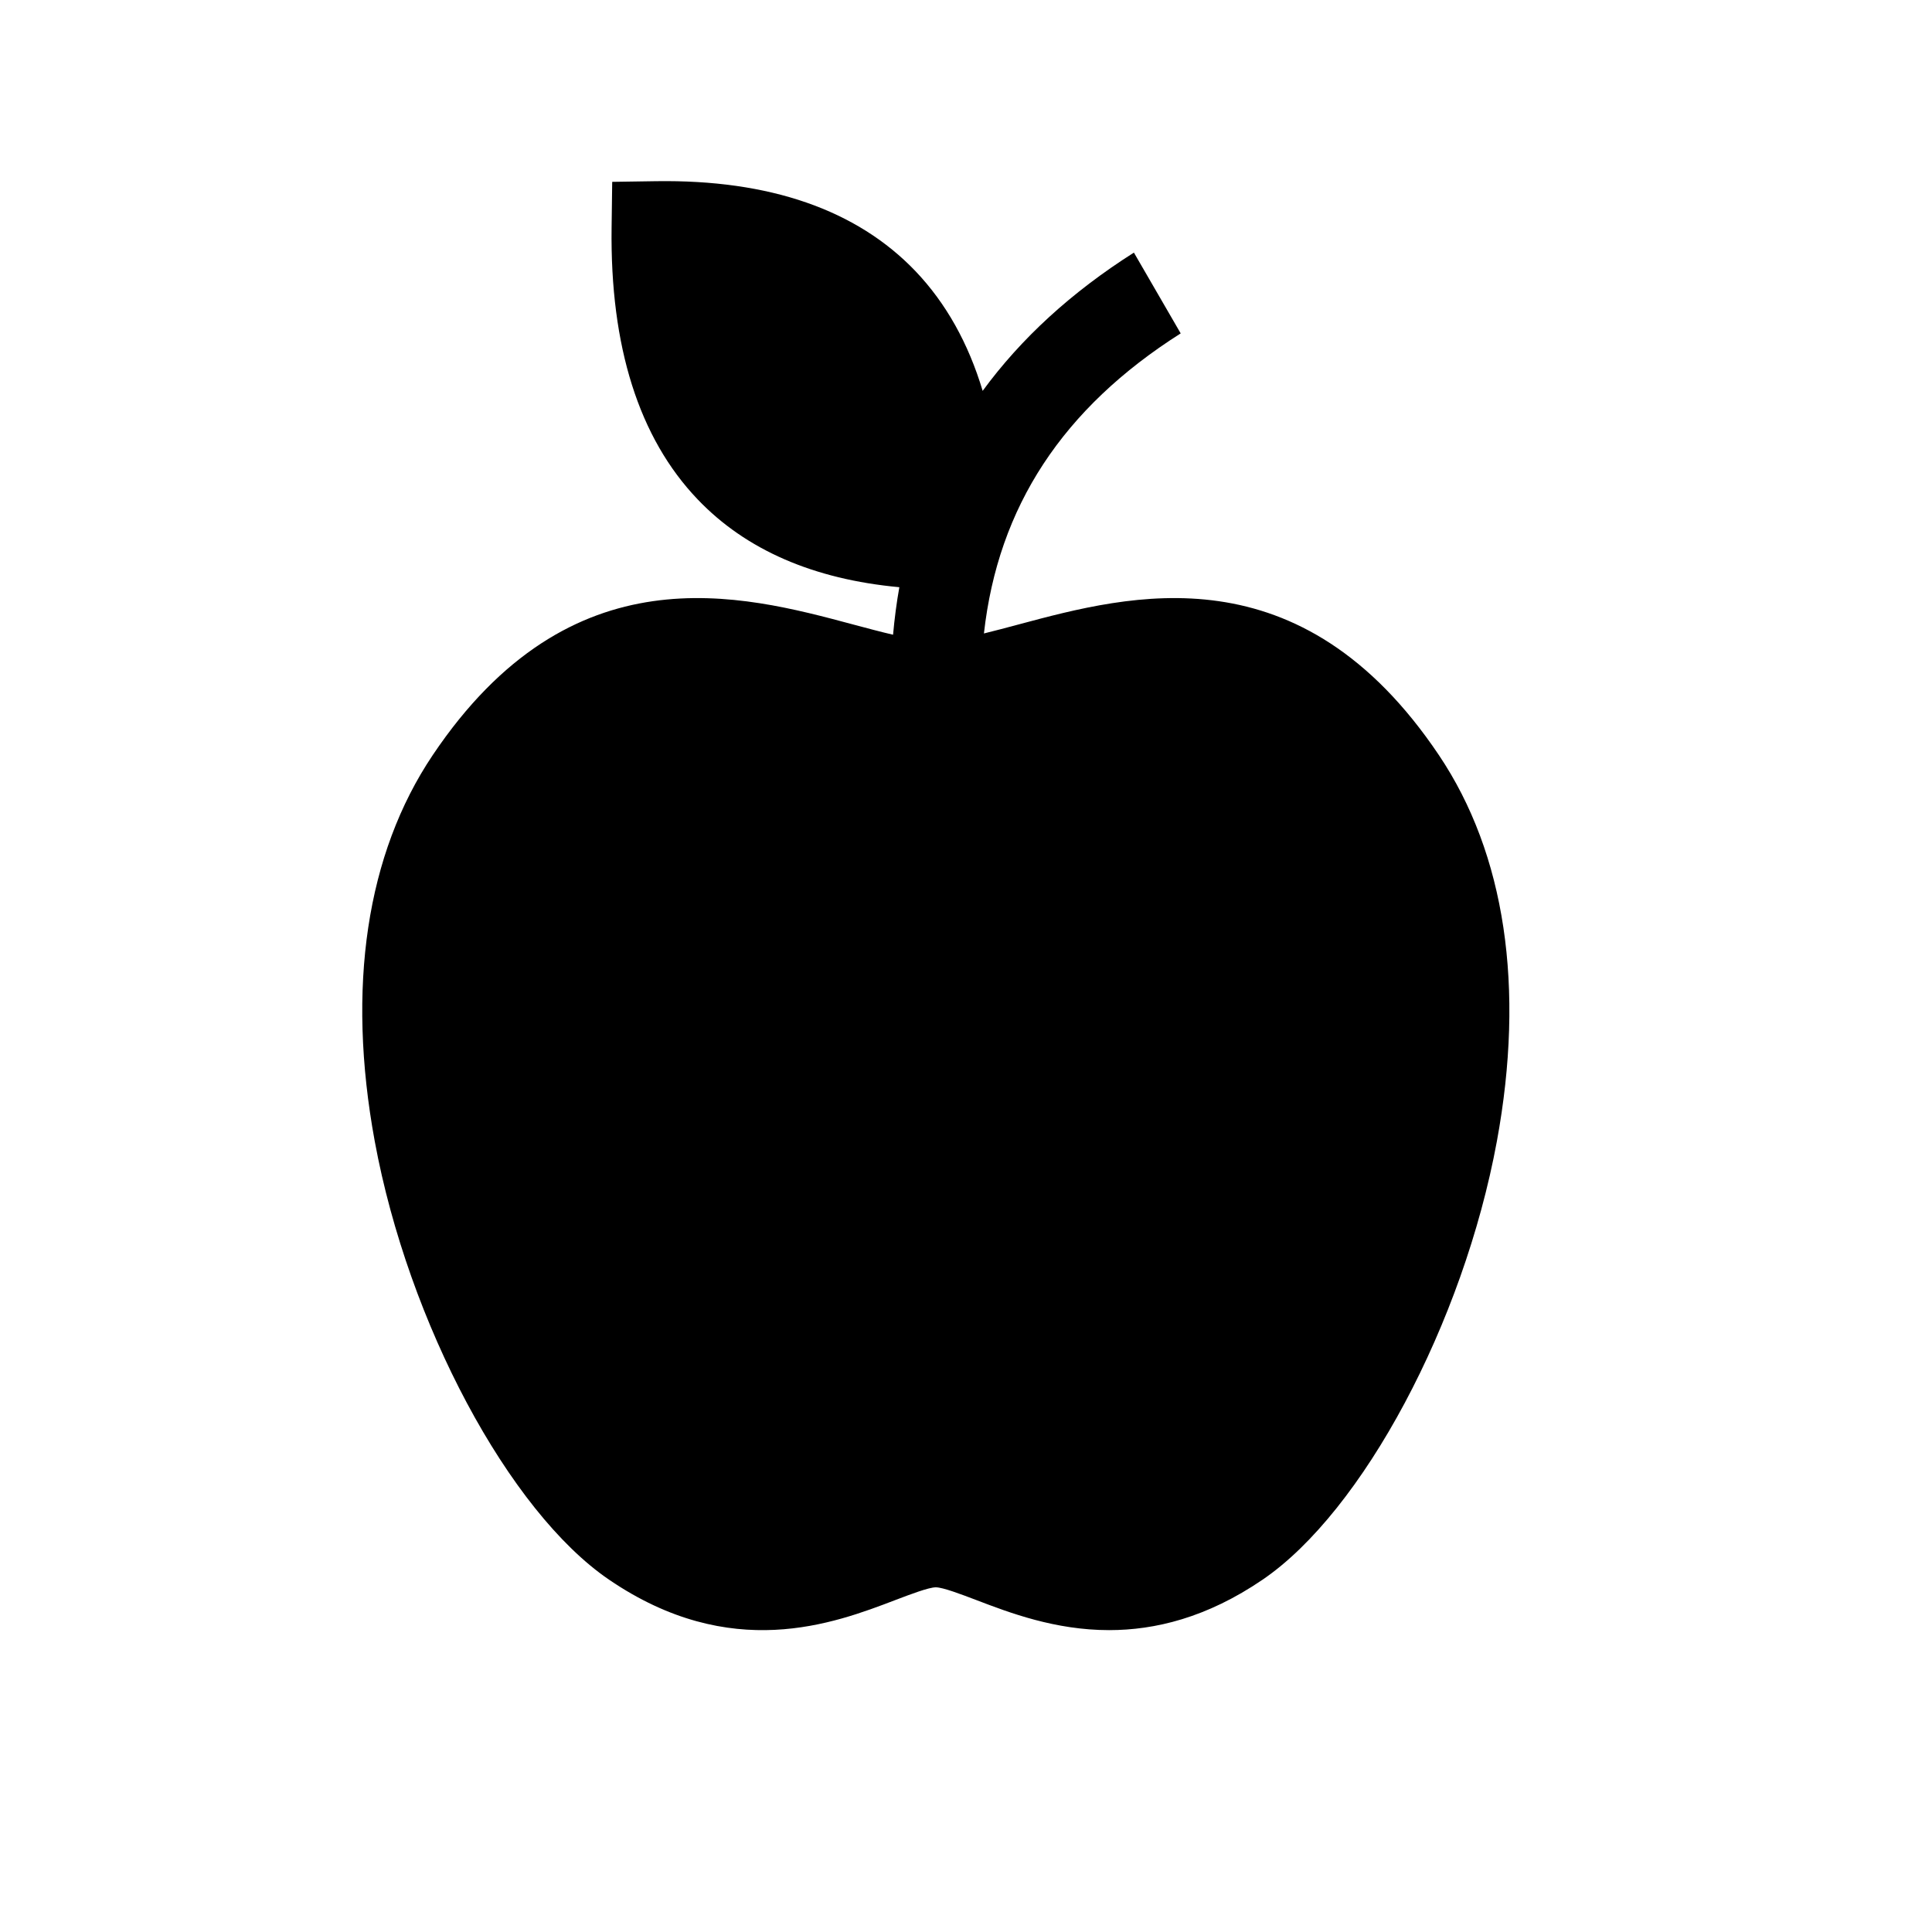
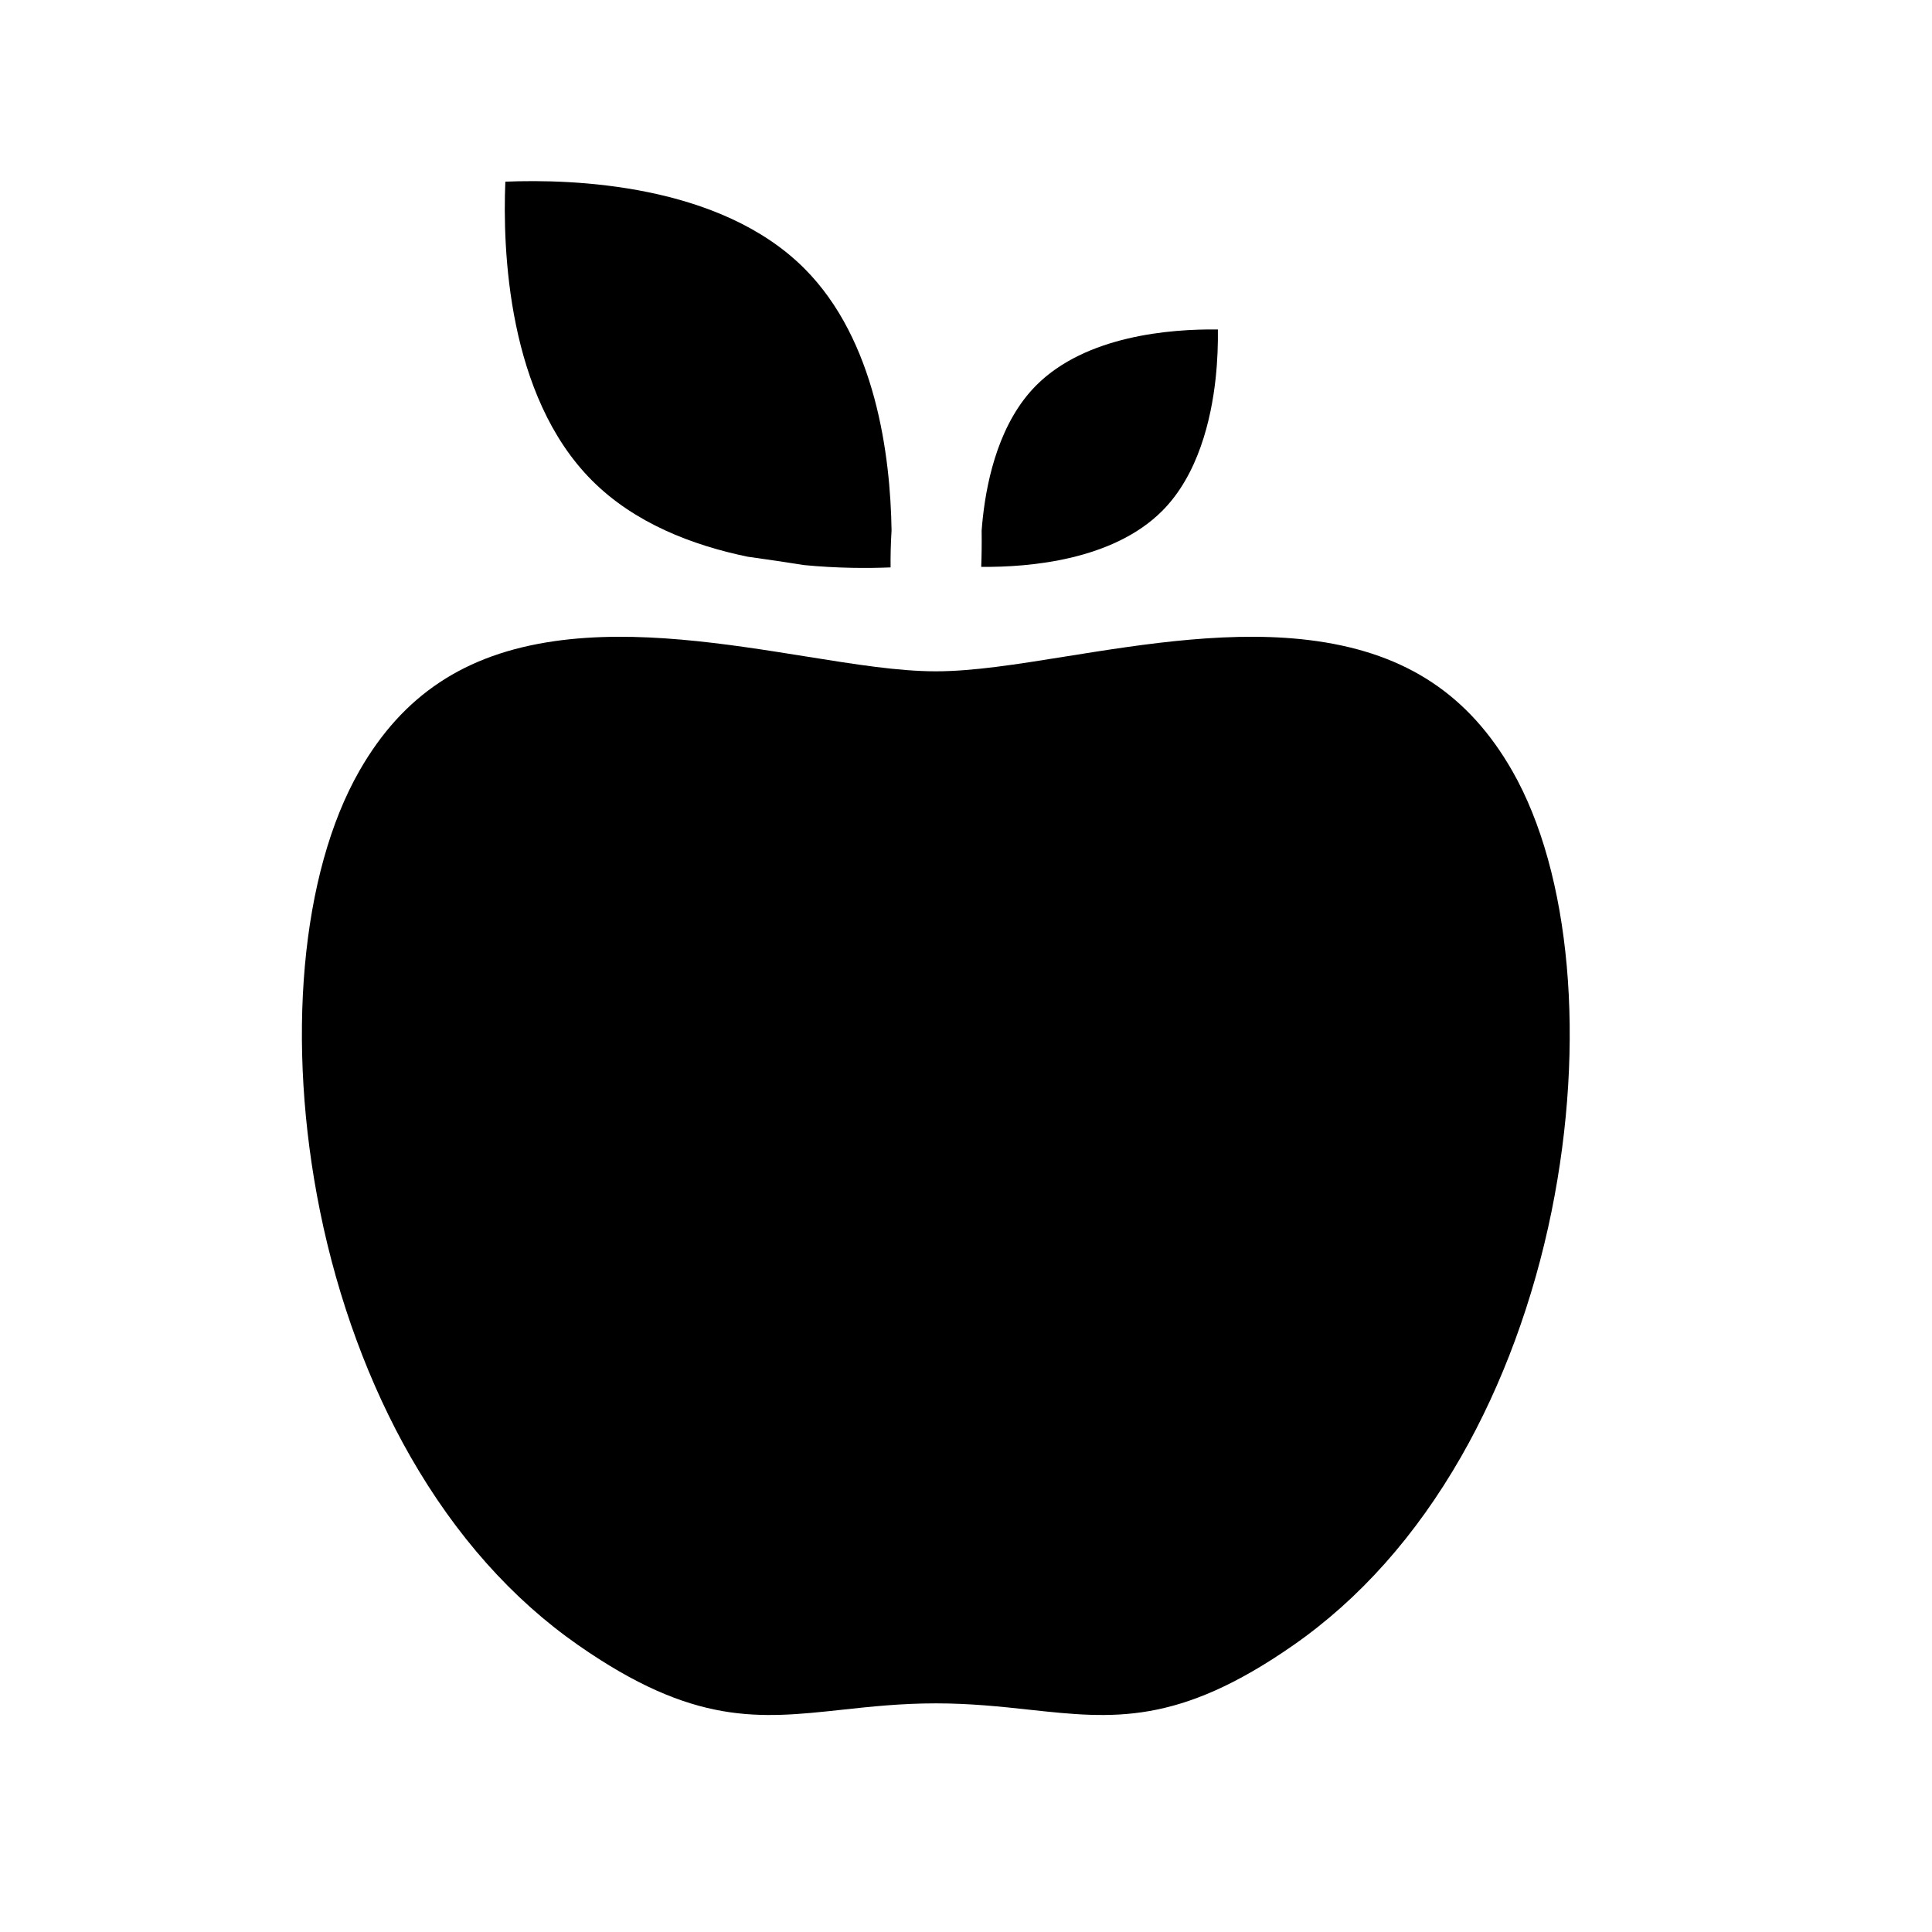
<svg xmlns="http://www.w3.org/2000/svg" width="32" height="32" viewBox="0 0 32 32" fill="none">
-   <path d="M23.834 12.509C21.539 9.091 18.727 9.845 16.867 10.344C16.671 10.396 16.479 10.448 16.297 10.492C16.531 8.393 17.603 6.761 19.556 5.522L18.781 4.184C17.748 4.839 16.913 5.604 16.276 6.474C16.039 5.684 15.668 5.021 15.164 4.492C14.192 3.475 12.747 2.973 10.867 3.001L10.14 3.012L10.13 3.773C10.104 5.74 10.583 7.254 11.555 8.271C12.354 9.108 13.476 9.595 14.896 9.726C14.85 9.982 14.816 10.245 14.792 10.513C14.584 10.465 14.362 10.405 14.133 10.344C12.273 9.845 9.461 9.091 7.166 12.509C6.069 14.143 5.738 16.353 6.207 18.903C6.762 21.914 8.43 25.035 10.087 26.164C12.107 27.541 13.811 26.891 14.829 26.502C15.076 26.408 15.383 26.291 15.5 26.291C15.617 26.291 15.924 26.408 16.171 26.502C16.723 26.713 17.476 27 18.371 27C19.128 27 19.988 26.795 20.913 26.164C22.57 25.035 24.238 21.913 24.793 18.903C25.262 16.353 24.931 14.143 23.834 12.509Z" fill="black" />
+   <path d="M19.248 8.464C19.848 7.864 20.061 6.942 20.134 6.274C20.167 5.97 20.175 5.688 20.172 5.457C19.377 5.447 17.985 5.561 17.165 6.381C16.565 6.981 16.352 7.903 16.279 8.571C16.271 8.645 16.264 8.718 16.259 8.789C16.262 9.009 16.259 9.211 16.252 9.389C17.049 9.397 18.431 9.28 19.248 8.464Z" fill="black" />
+   <path d="M12.384 9.221C12.706 9.265 13.017 9.312 13.313 9.359C13.877 9.414 14.384 9.413 14.751 9.398C14.749 9.216 14.753 9.009 14.767 8.785C14.748 7.544 14.506 5.63 13.322 4.446C11.919 3.043 9.489 2.963 8.37 3.009C8.324 4.127 8.404 6.558 9.808 7.961C10.507 8.661 11.463 9.031 12.384 9.221Z" fill="black" />
+   <path d="M25.046 12.765C24.329 11.514 23.302 10.832 21.813 10.619C20.456 10.425 18.97 10.662 17.659 10.872C16.831 11.005 16.116 11.119 15.5 11.119C14.884 11.119 14.169 11.005 13.341 10.872C12.03 10.662 10.544 10.425 9.187 10.619C7.698 10.832 6.671 11.514 5.954 12.765C4.982 14.462 4.732 17.258 5.301 20.063C5.599 21.531 6.117 22.937 6.8 24.129C7.55 25.438 8.484 26.487 9.576 27.248C11.491 28.584 12.57 28.467 13.935 28.32C14.421 28.267 14.924 28.213 15.5 28.213C16.076 28.213 16.578 28.267 17.065 28.32C18.43 28.467 19.509 28.584 21.424 27.248C22.516 26.487 23.45 25.438 24.2 24.129C24.883 22.937 25.401 21.531 25.699 20.063C26.268 17.258 26.018 14.462 25.046 12.765Z" fill="black" />
</svg>
